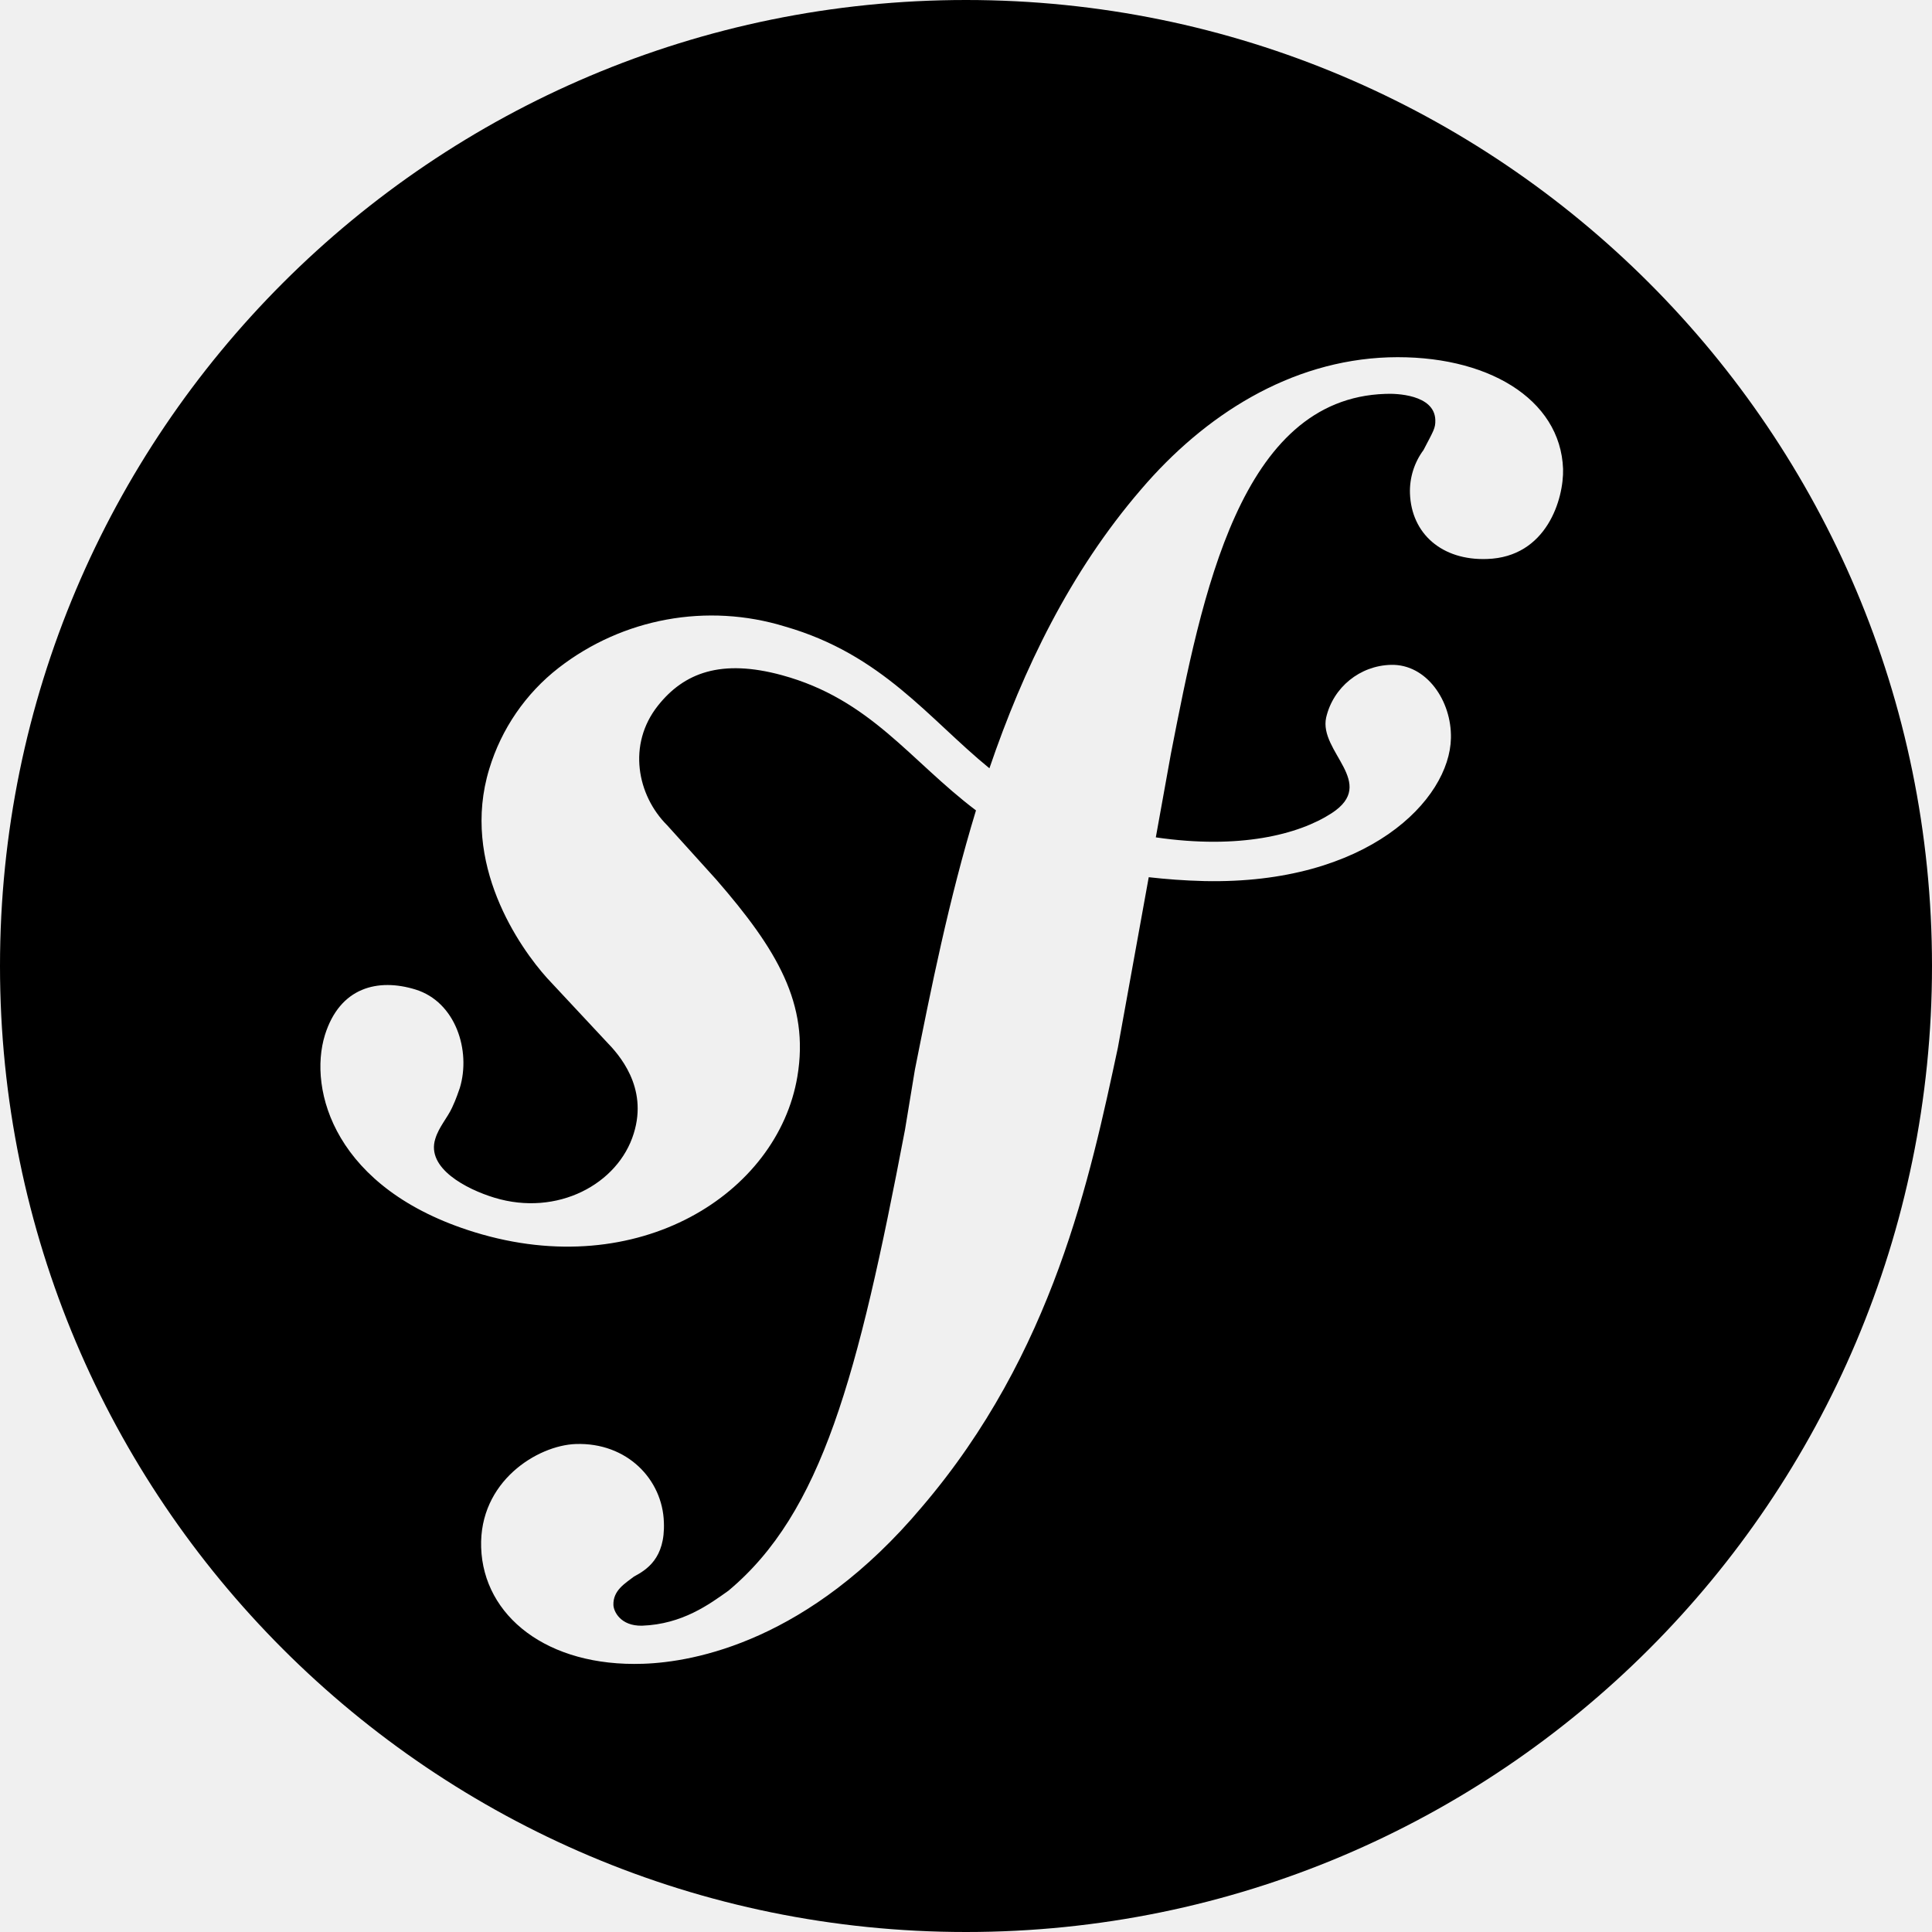
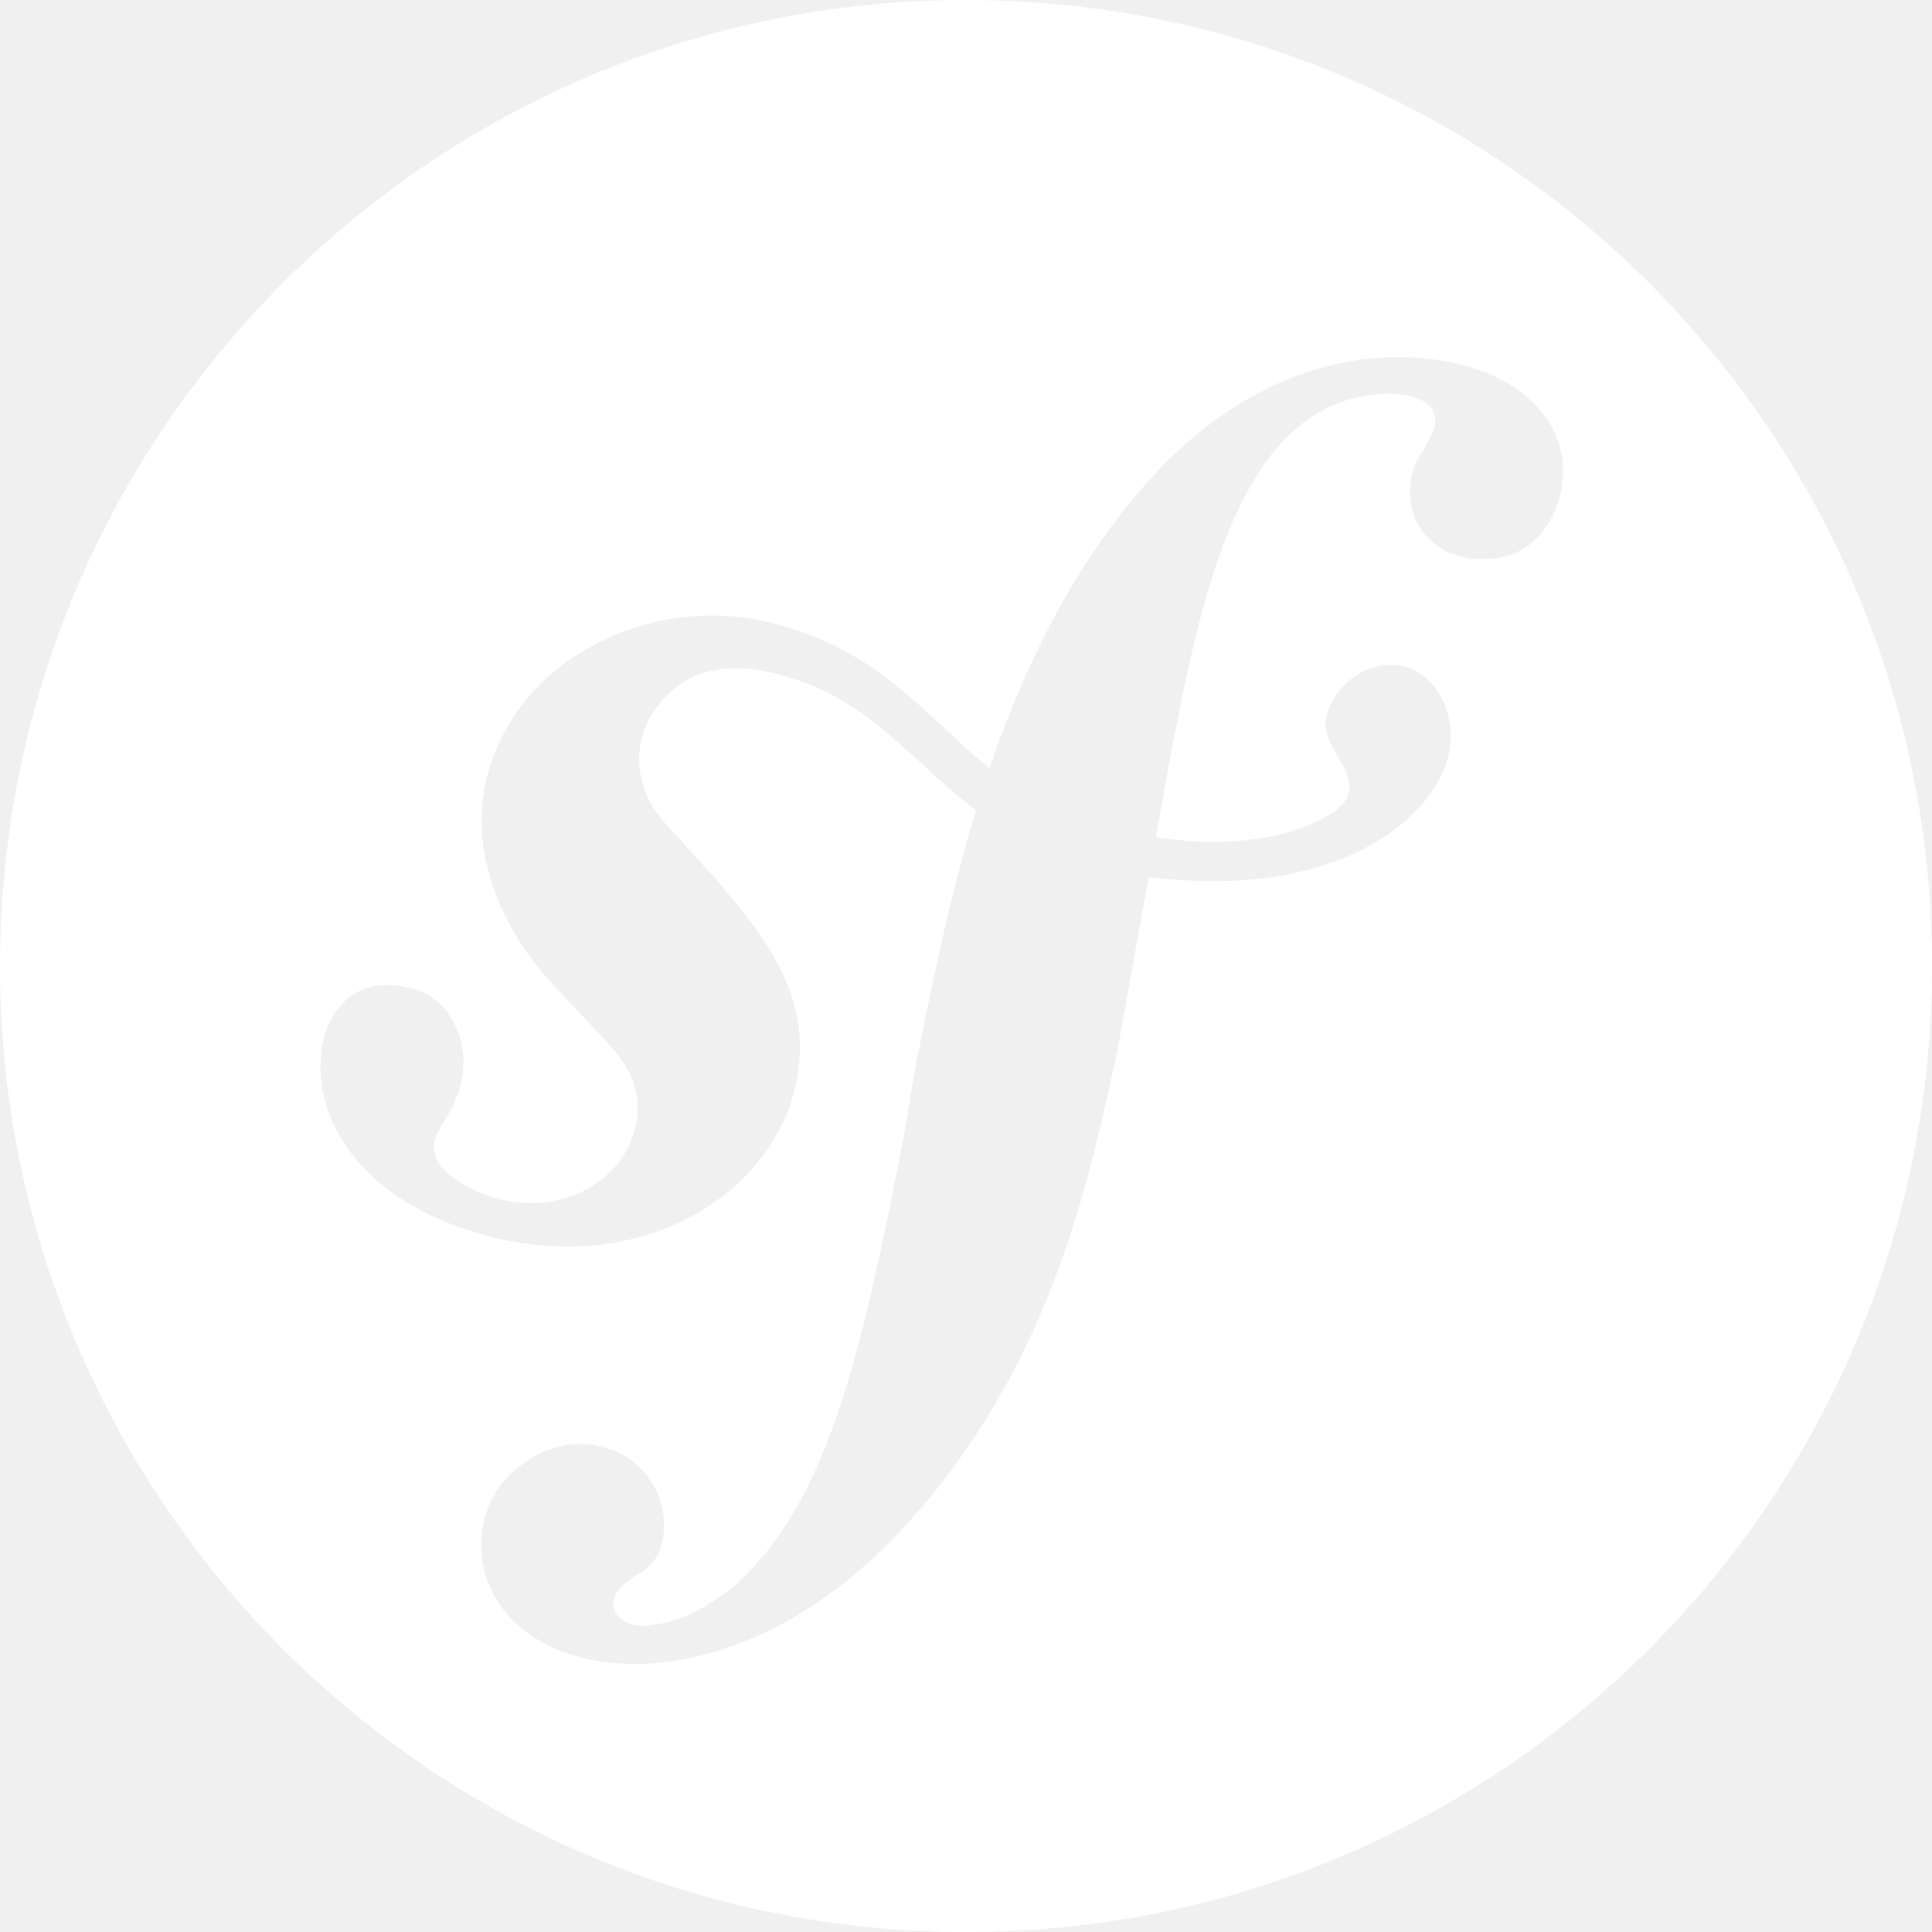
<svg xmlns="http://www.w3.org/2000/svg" fill="#000000" width="800px" height="800px" viewBox="0 0 24 24" role="img">
-   <path d="M24 12c0 6.628-5.372 12-12 12S0 18.628 0 12 5.372 0 12 0s12 5.372 12 12zm-6.753-7.561c-1.22.042-2.283.715-3.075 1.644-.878 1.02-1.461 2.229-1.881 3.461-.753-.614-1.332-1.414-2.539-1.761-.966-.297-2.015-.105-2.813.514-.41.319-.71.757-.861 1.254-.36 1.176.381 2.225.719 2.6l.737.79c.15.154.519.56.339 1.138-.193.631-.951 1.037-1.732.799-.348-.106-.848-.366-.734-.73.045-.15.152-.263.21-.391.052-.11.077-.194.095-.242.141-.465-.053-1.07-.551-1.223-.465-.143-.939-.03-1.125.566-.209.68.117 1.913 1.86 2.449 2.04.628 3.765-.484 4.009-1.932.153-.907-.255-1.582-1.006-2.447l-.612-.677c-.371-.37-.497-1.002-.114-1.485.324-.409.785-.584 1.539-.379 1.103.3 1.594 1.063 2.412 1.68-.338 1.11-.56 2.223-.759 3.222l-.123.746c-.585 3.07-1.033 4.757-2.194 5.726-.234.166-.57.416-1.073.434-.266.005-.352-.176-.355-.257-.006-.184.15-.271.255-.353.154-.083.39-.224.372-.674-.016-.532-.456-.994-1.094-.973-.477.017-1.203.465-1.176 1.286.028.85.819 1.485 2.012 1.444.638-.021 2.062-.281 3.464-1.949 1.633-1.911 2.09-4.101 2.434-5.706l.383-2.116c.213.024.441.042.69.048 2.032.044 3.049-1.01 3.064-1.776.01-.464-.304-.921-.744-.91-.386.009-.718.278-.806.654-.094.428.646.813.068 1.189-.41.266-1.146.452-2.184.3l.188-1.042c.386-1.976.859-4.407 2.661-4.467.132-.007.612.006.623.323.003.105-.022.134-.147.375-.115.155-.174.345-.168.537.017.504.4.836.957.816.743-.023.955-.748.945-1.119-.032-.874-.952-1.424-2.17-1.386z" />
+   <path d="M24 12c0 6.628-5.372 12-12 12S0 18.628 0 12 5.372 0 12 0s12 5.372 12 12zm-6.753-7.561c-1.22.042-2.283.715-3.075 1.644-.878 1.02-1.461 2.229-1.881 3.461-.753-.614-1.332-1.414-2.539-1.761-.966-.297-2.015-.105-2.813.514-.41.319-.71.757-.861 1.254-.36 1.176.381 2.225.719 2.6l.737.79c.15.154.519.56.339 1.138-.193.631-.951 1.037-1.732.799-.348-.106-.848-.366-.734-.73.045-.15.152-.263.21-.391.052-.11.077-.194.095-.242.141-.465-.053-1.07-.551-1.223-.465-.143-.939-.03-1.125.566-.209.68.117 1.913 1.86 2.449 2.04.628 3.765-.484 4.009-1.932.153-.907-.255-1.582-1.006-2.447l-.612-.677c-.371-.37-.497-1.002-.114-1.485.324-.409.785-.584 1.539-.379 1.103.3 1.594 1.063 2.412 1.68-.338 1.11-.56 2.223-.759 3.222l-.123.746c-.585 3.07-1.033 4.757-2.194 5.726-.234.166-.57.416-1.073.434-.266.005-.352-.176-.355-.257-.006-.184.15-.271.255-.353.154-.083.39-.224.372-.674-.016-.532-.456-.994-1.094-.973-.477.017-1.203.465-1.176 1.286.028.85.819 1.485 2.012 1.444.638-.021 2.062-.281 3.464-1.949 1.633-1.911 2.09-4.101 2.434-5.706l.383-2.116c.213.024.441.042.69.048 2.032.044 3.049-1.01 3.064-1.776.01-.464-.304-.921-.744-.91-.386.009-.718.278-.806.654-.094.428.646.813.068 1.189-.41.266-1.146.452-2.184.3l.188-1.042c.386-1.976.859-4.407 2.661-4.467.132-.007.612.006.623.323.003.105-.022.134-.147.375-.115.155-.174.345-.168.537.017.504.4.836.957.816.743-.023.955-.748.945-1.119-.032-.874-.952-1.424-2.17-1.386z" fill="#fff" />
</svg>
